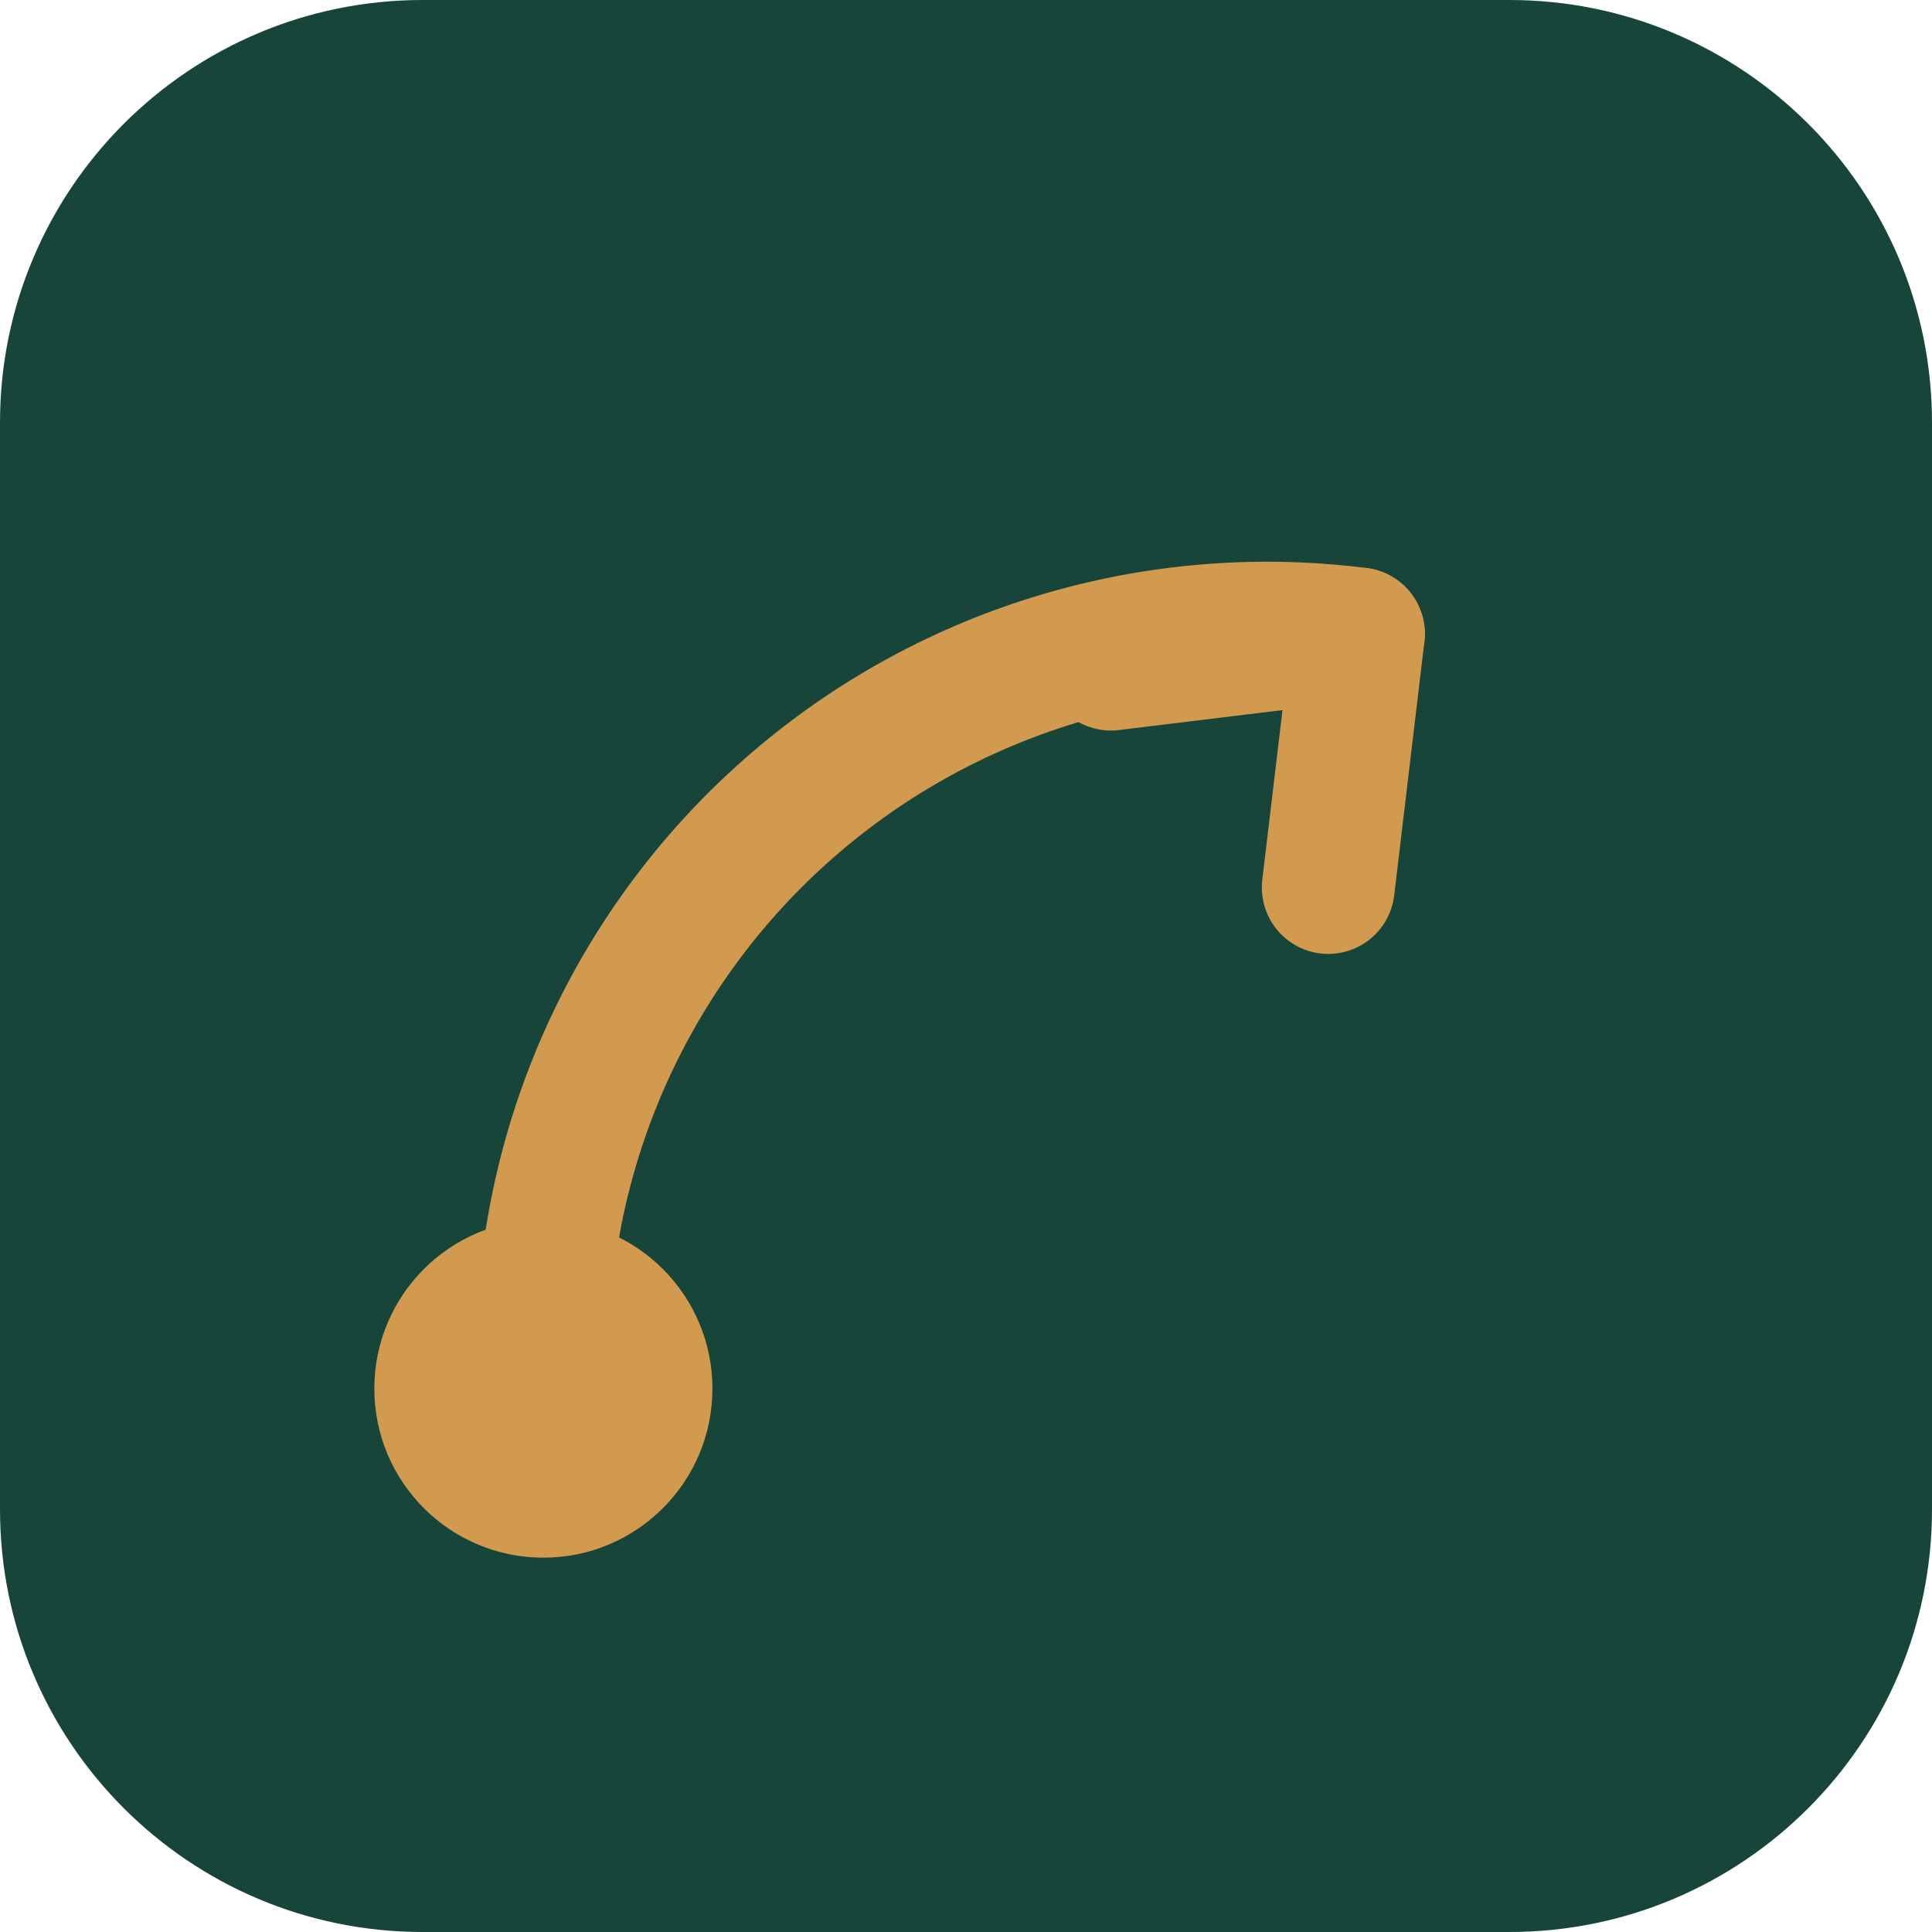
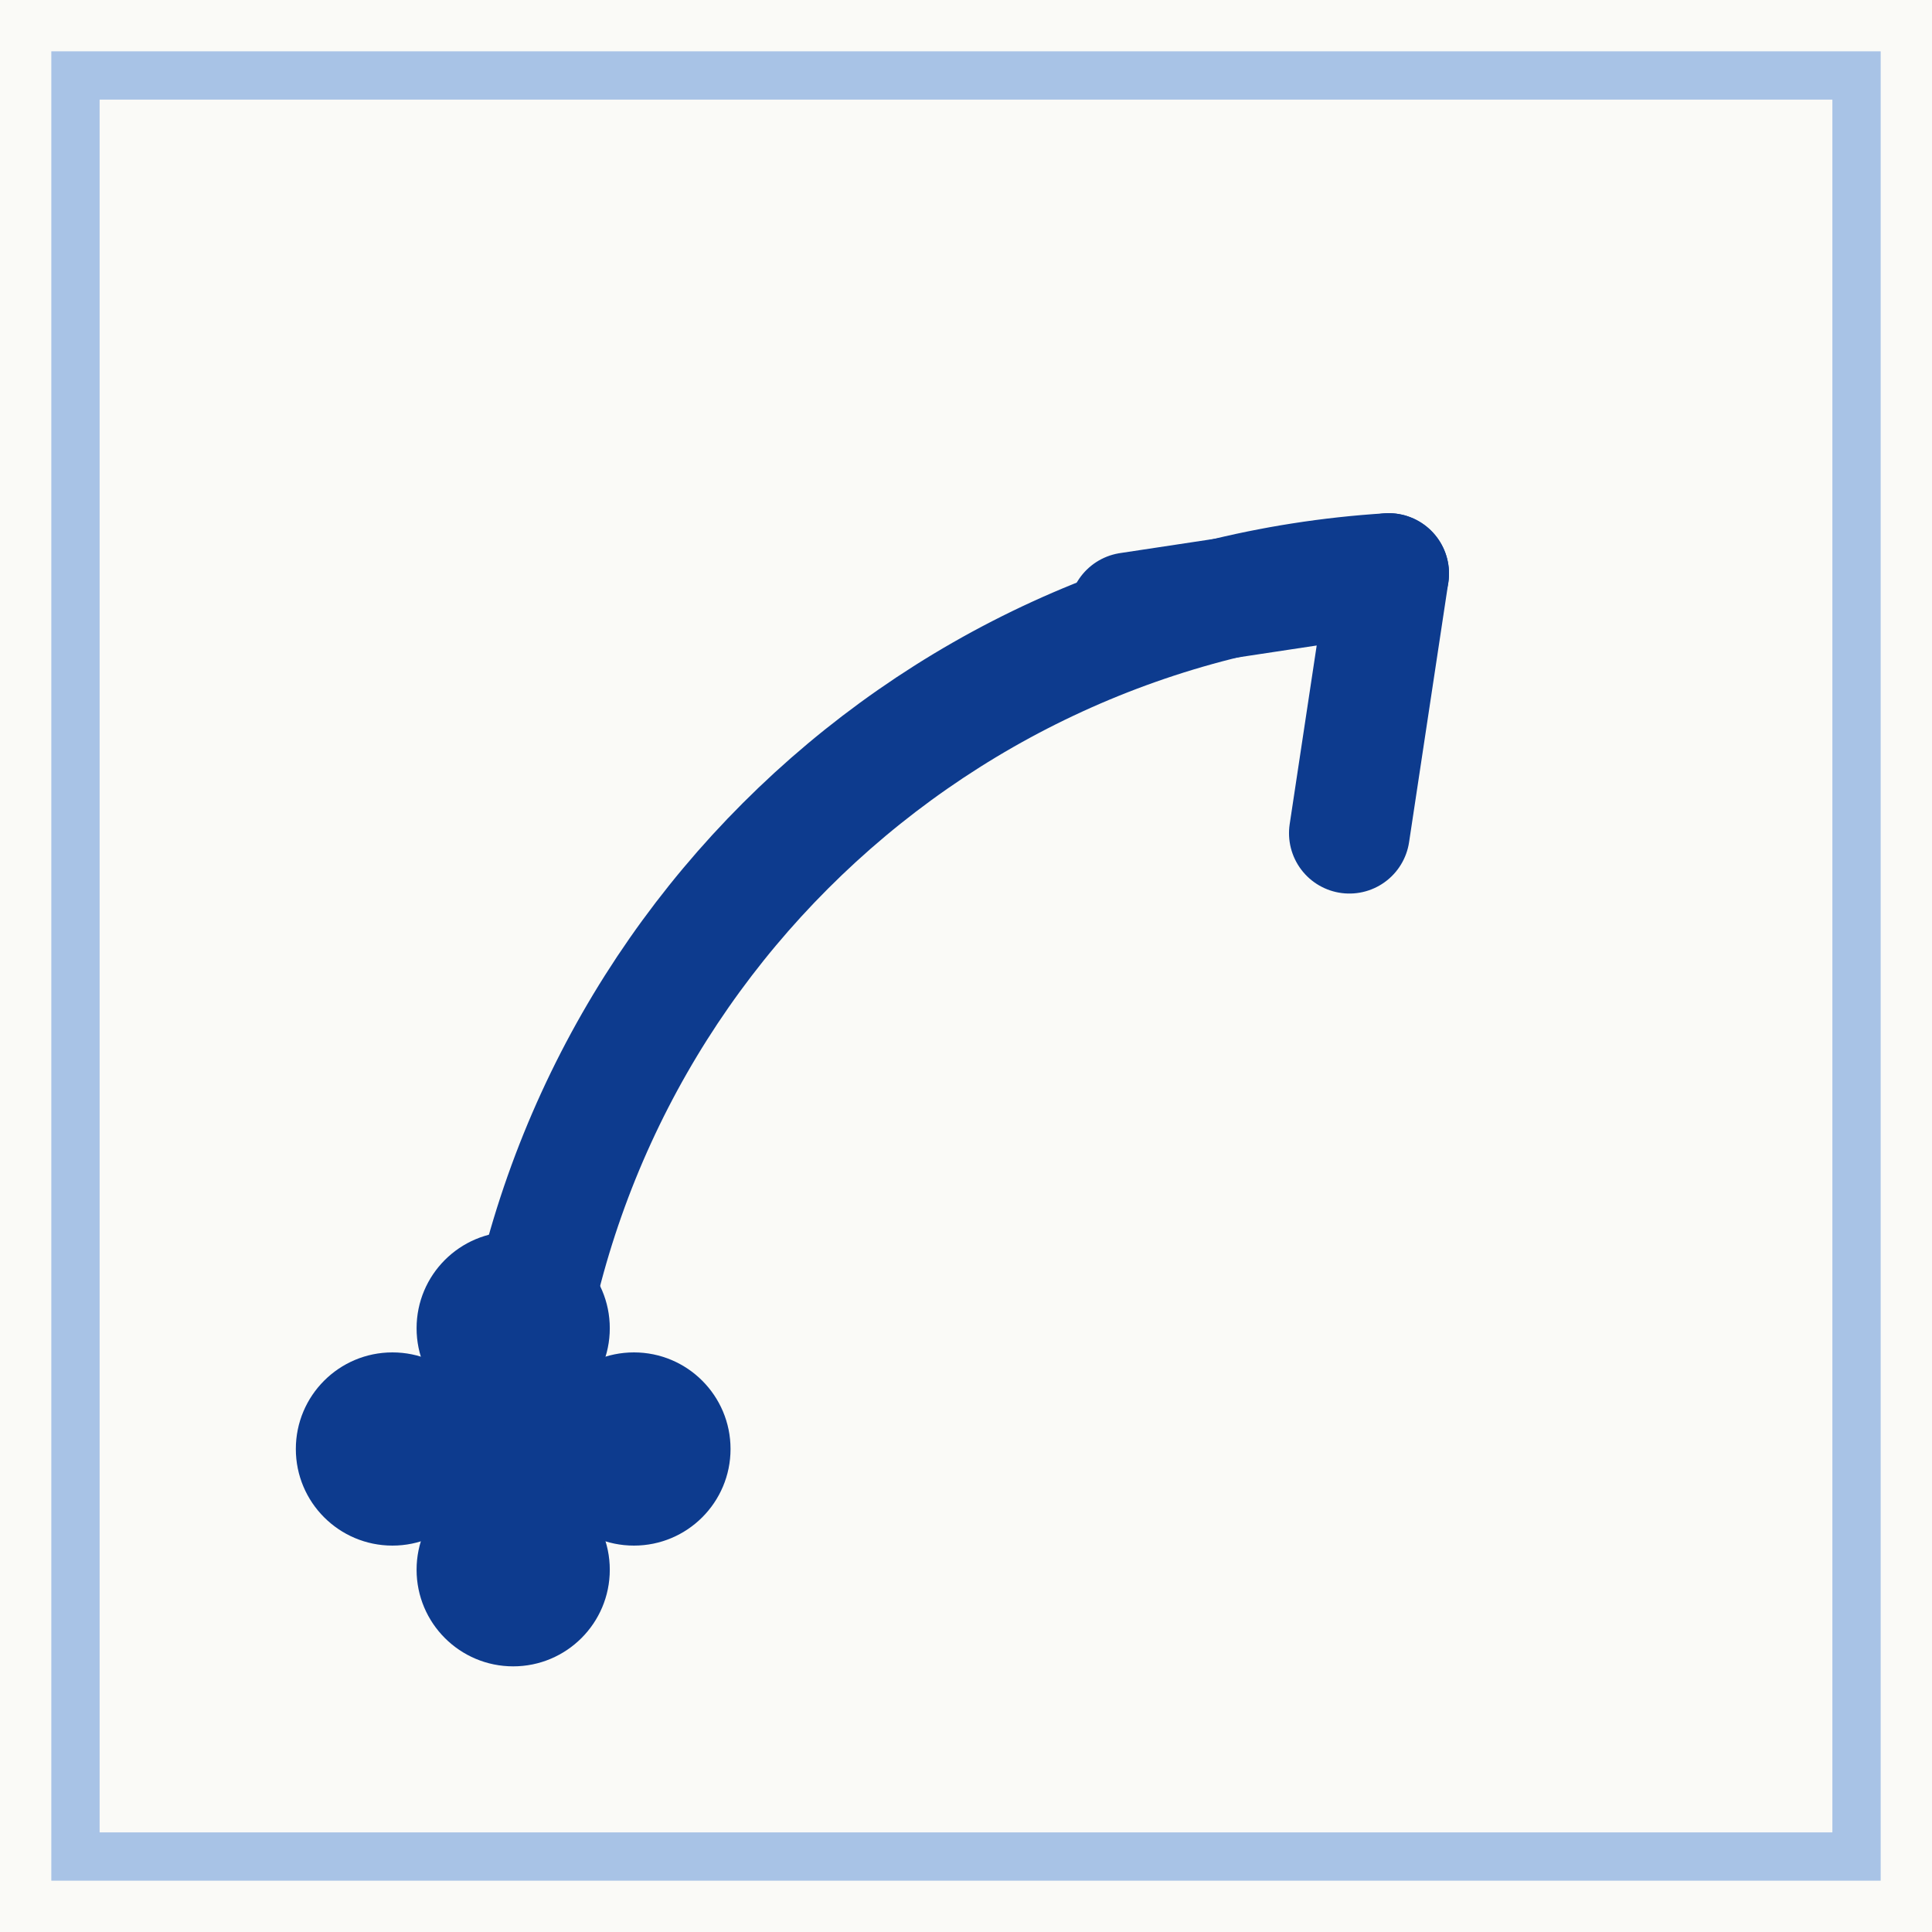
- <svg xmlns="http://www.w3.org/2000/svg" viewBox="0 0 32 32">
-   <rect width="32" height="32" rx="7" fill="#17453A" />
-   <path d="M9 23 A12 12 0 0 1 22.5 10.5" fill="none" stroke="#D19A4E" stroke-width="2.2" stroke-linecap="round" />
-   <path d="M22.5 10.5 L18.4 11 M22.5 10.5 L22 14.7" fill="none" stroke="#D19A4E" stroke-width="2.2" stroke-linecap="round" stroke-linejoin="round" />
-   <circle cx="9" cy="23" r="2.8" fill="#D19A4E" />
+ <svg xmlns="http://www.w3.org/2000/svg" viewBox="0 0 64 64" width="64" height="64">
+   <rect width="64" height="64" fill="#FAFAF7" />
+   <rect x="2.5" y="2.5" width="59" height="59" fill="none" stroke="#A8C3E6" stroke-width="1.6" />
+   <g fill="none" stroke="#0D3B8E" stroke-width="4" stroke-linecap="round" stroke-linejoin="round">
+     <path d="M17 48 A31 31 0 0 1 46 19" />
+     <path d="M46 19 L37.4 20.3 M46 19 L44.7 27.6" />
+   </g>
+   <g fill="#0D3B8E" transform="translate(17 48)">
+     <circle cx="0" cy="-4" r="3.2" />
+     <circle cx="4" cy="0" r="3.2" />
+     <circle cx="0" cy="4" r="3.2" />
+     <circle cx="-4" cy="0" r="3.2" />
+   </g>
</svg>
